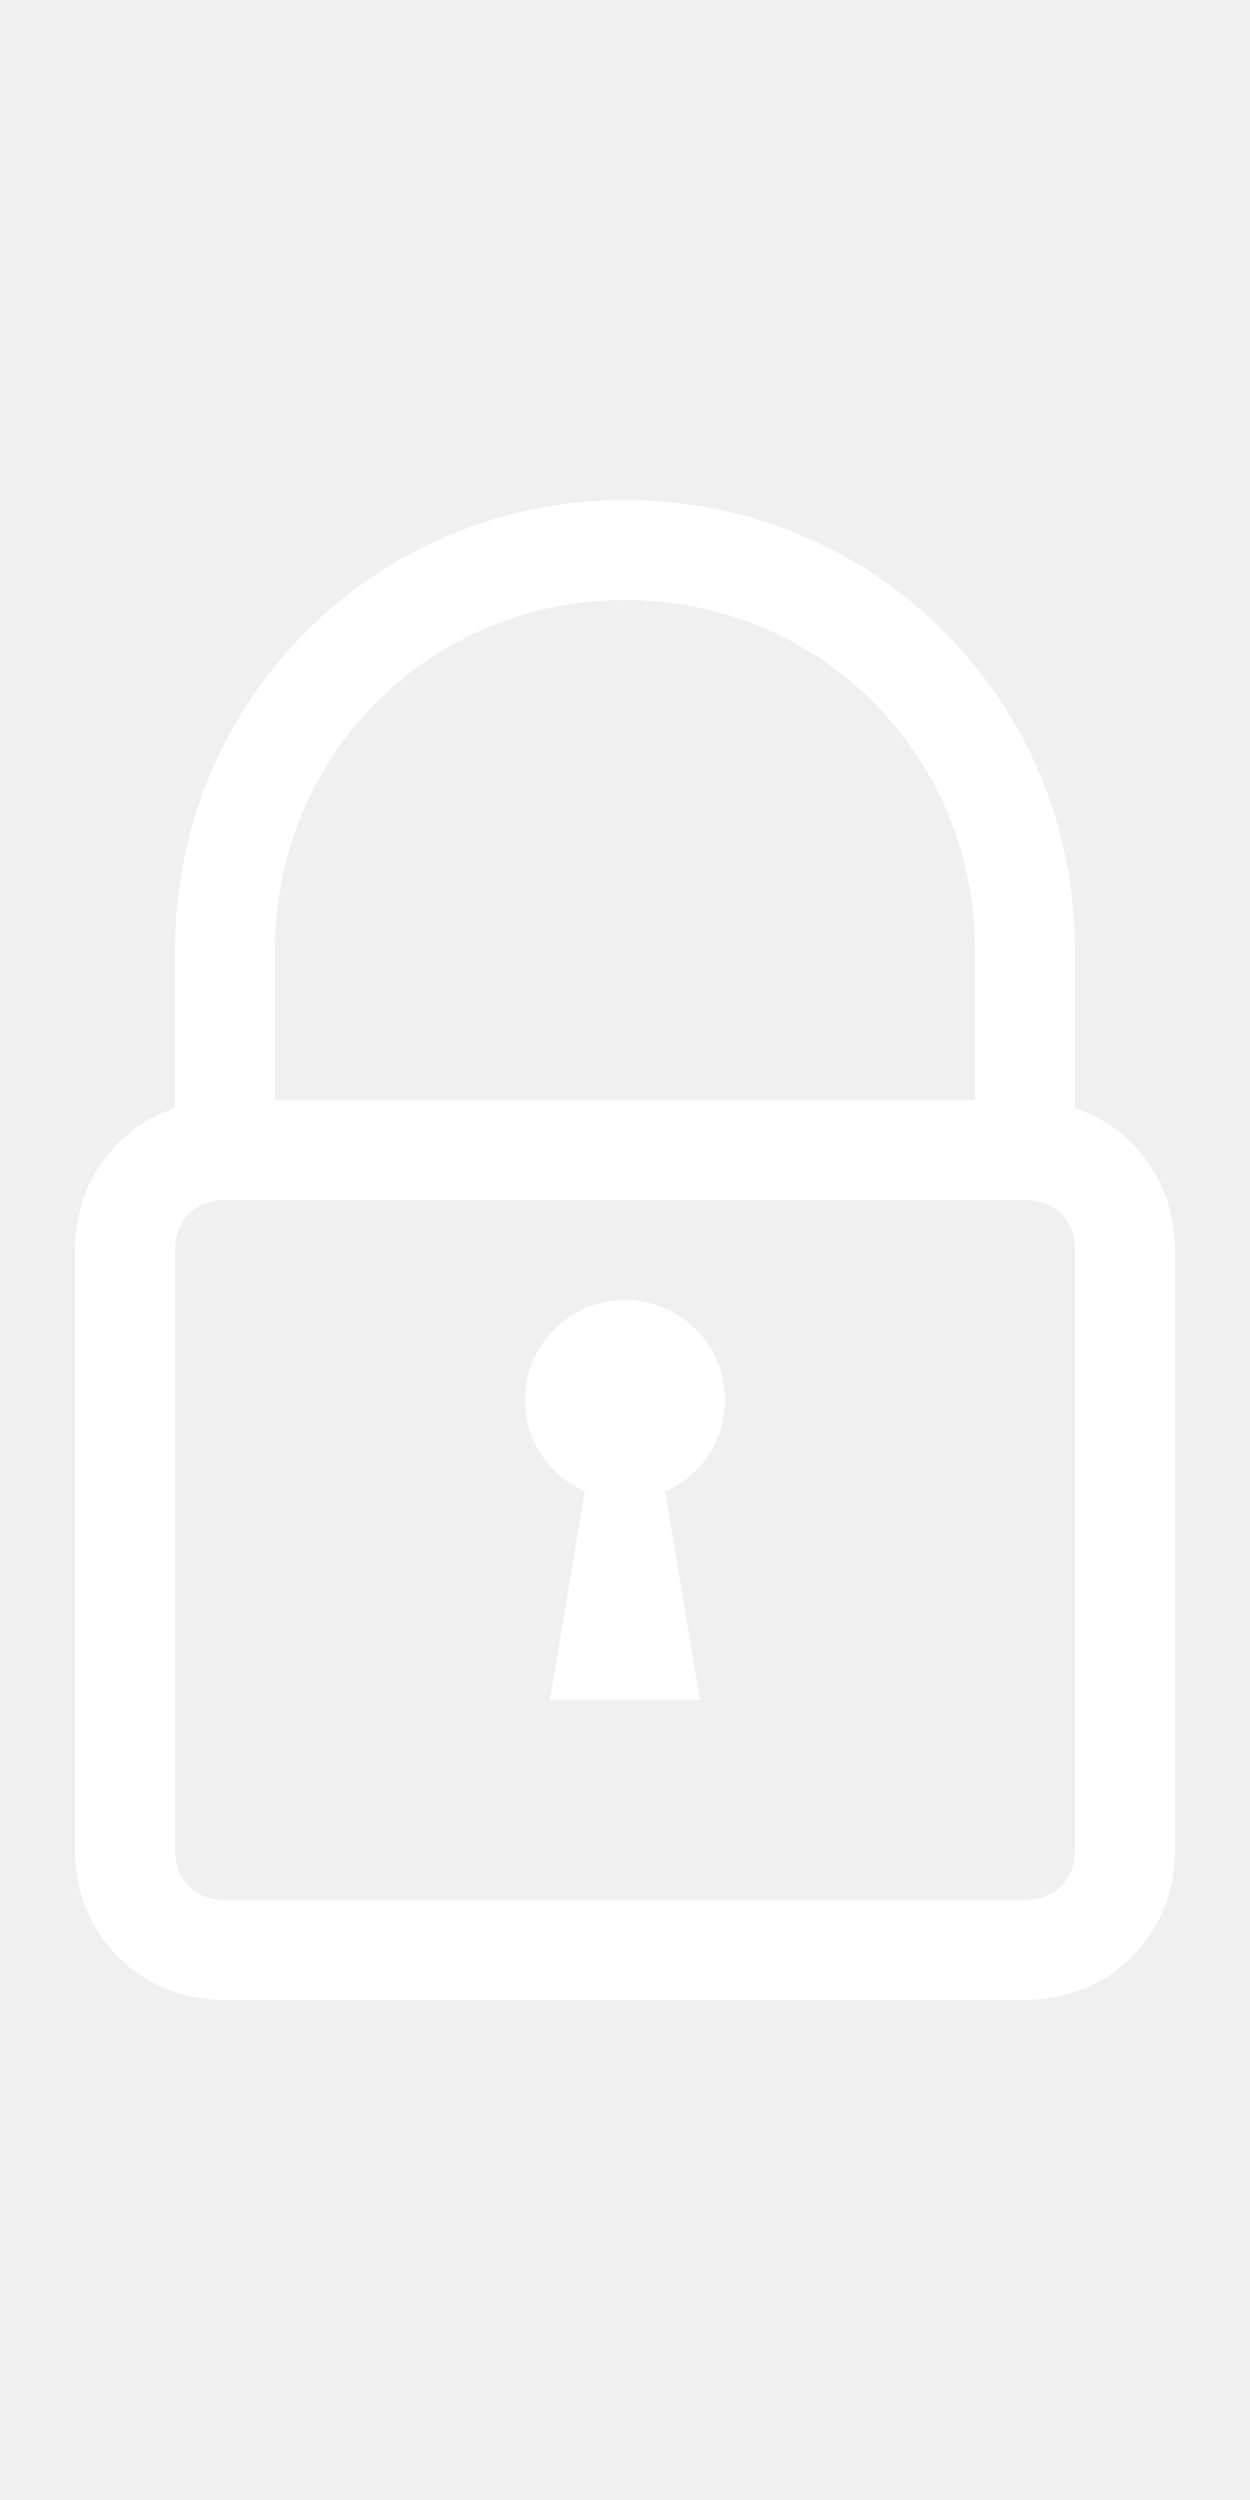
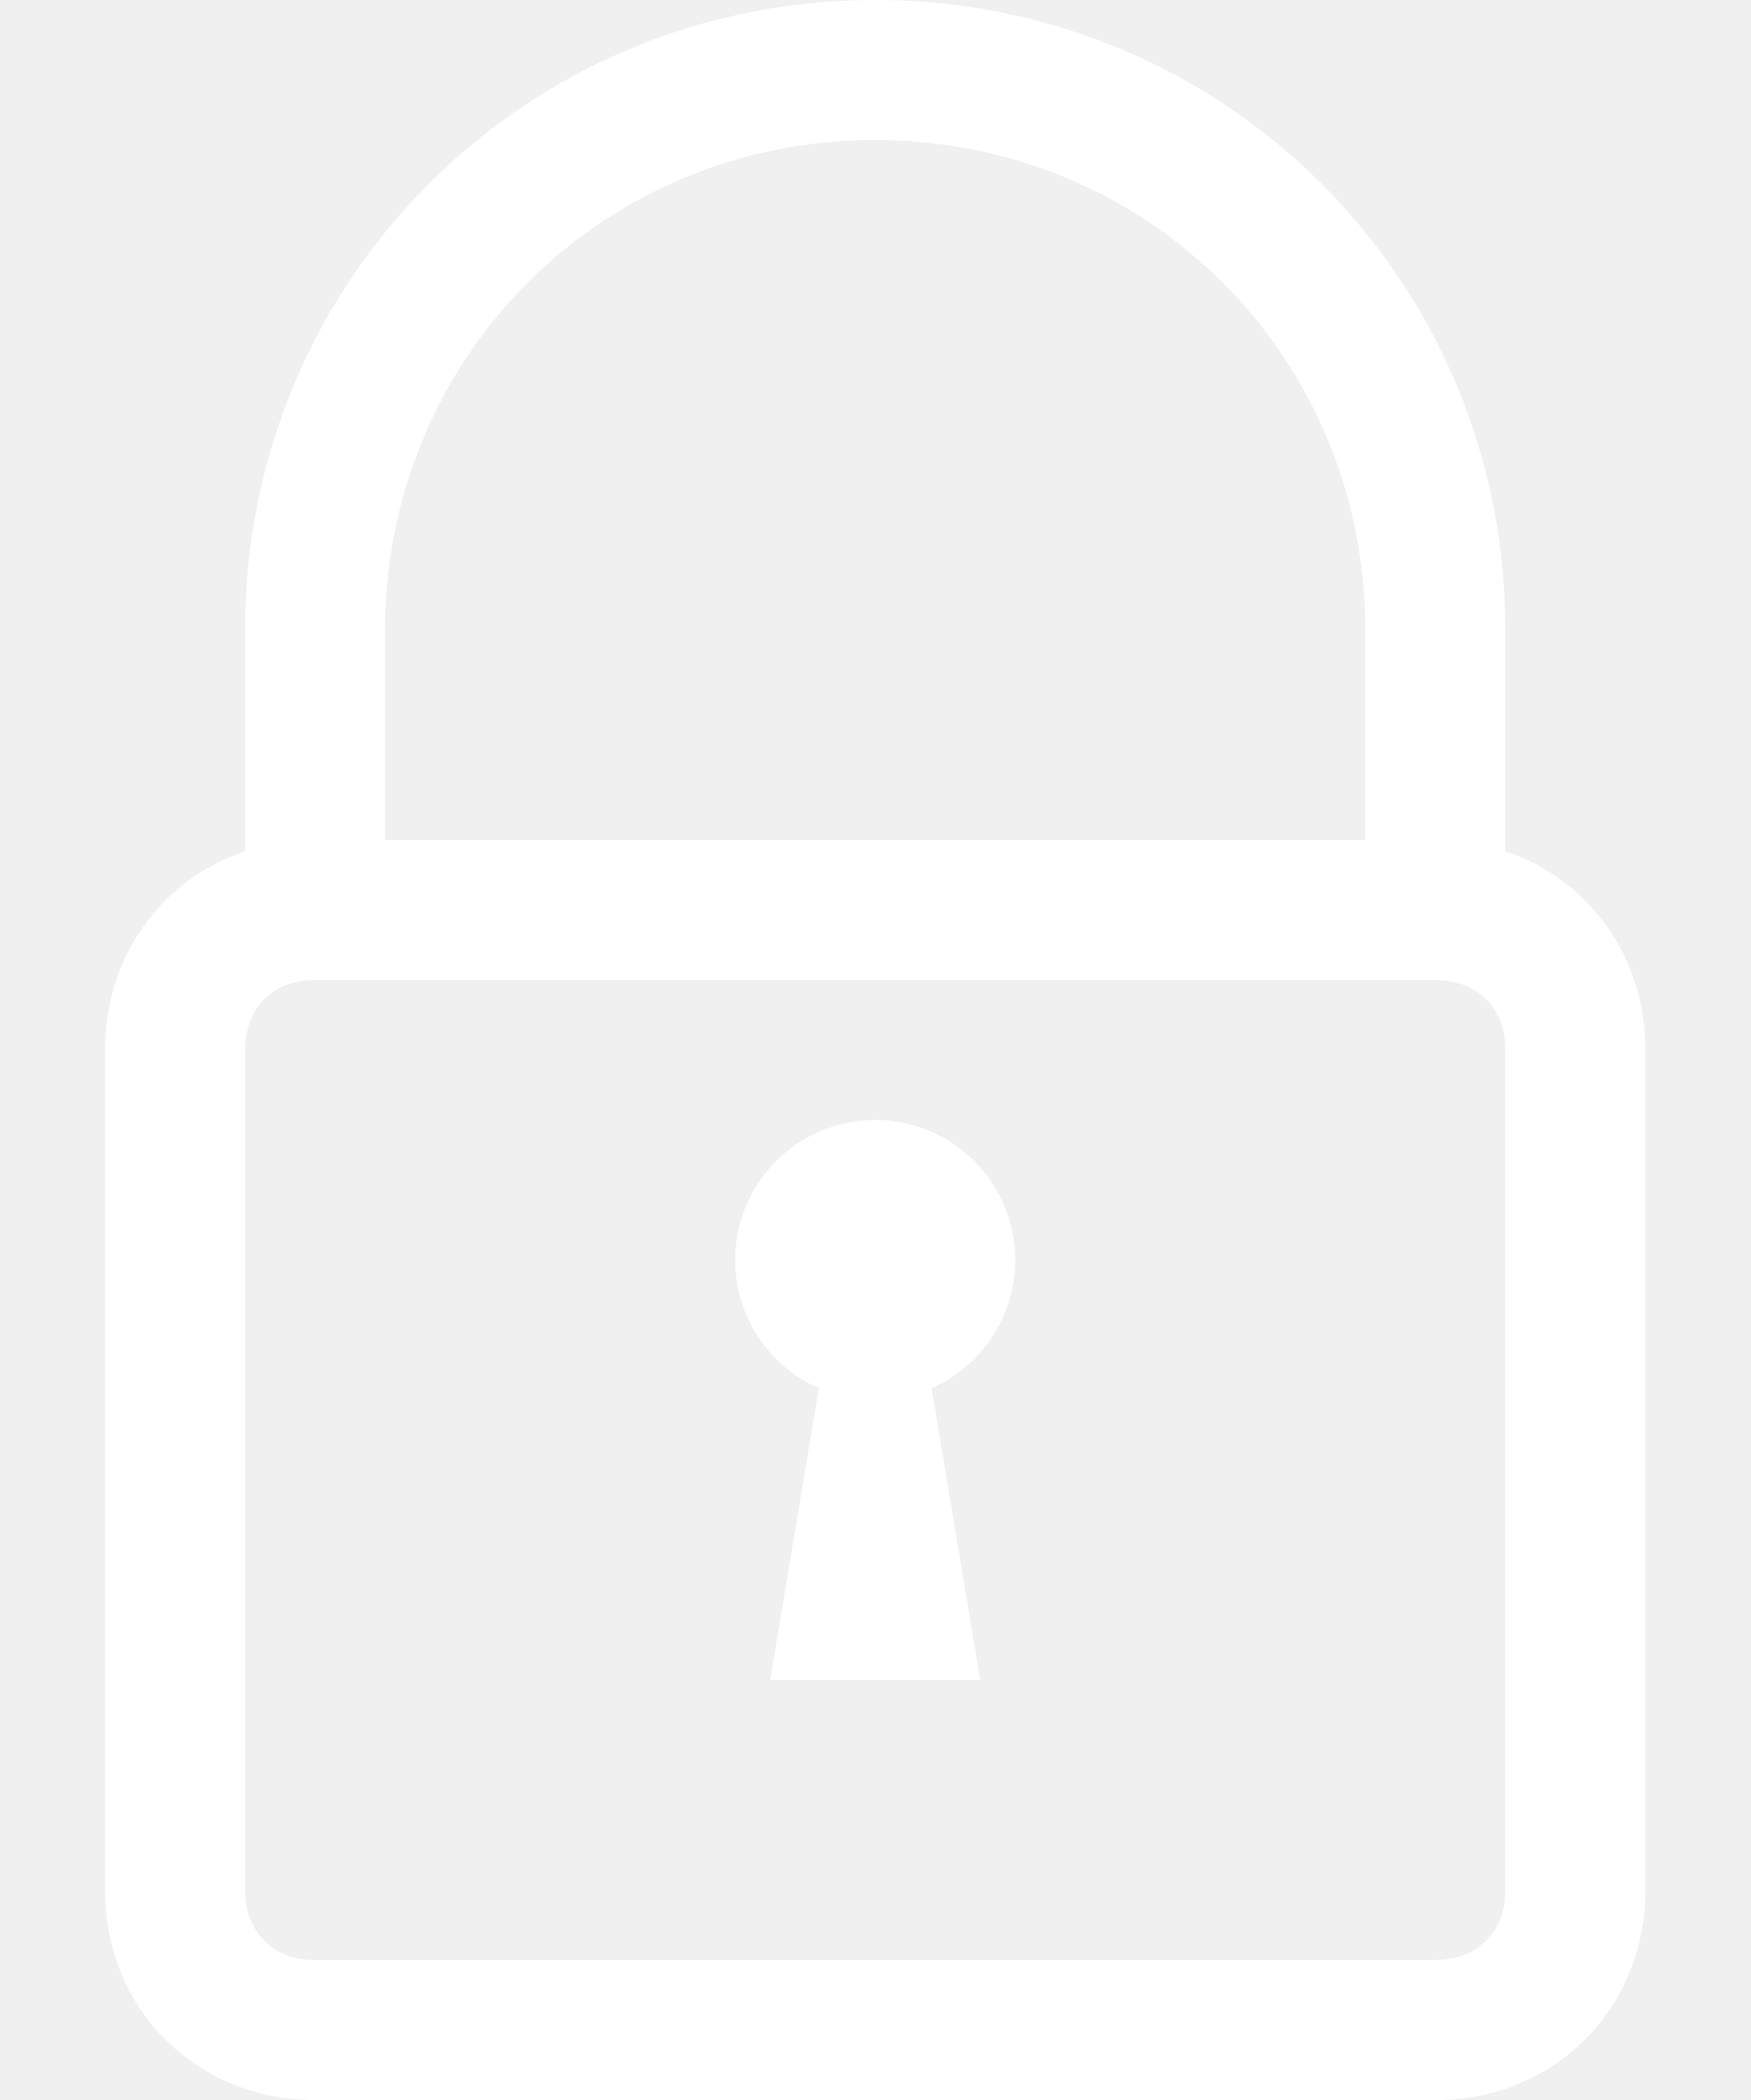
- <svg xmlns="http://www.w3.org/2000/svg" style="fill: white;" viewBox="12.5 0 25 50" enable-background="new 0 0 50 50">
+ <svg xmlns="http://www.w3.org/2000/svg" style="fill: white;" viewBox="12.5 10 25 30" enable-background="new 0 0 50 50">
  <path d="M34 23h-2v-4c0-3.9-3.1-7-7-7s-7 3.1-7 7v4h-2v-4c0-5 4-9 9-9s9 4 9 9v4z" />
  <path d="M33 40H17c-1.7 0-3-1.3-3-3V25c0-1.7 1.3-3 3-3h16c1.7 0 3 1.3 3 3v12c0 1.7-1.3 3-3 3zM17 24c-.6 0-1 .4-1 1v12c0 .6.4 1 1 1h16c.6 0 1-.4 1-1V25c0-.6-.4-1-1-1H17z" />
  <circle cx="25" cy="28" r="2" />
  <path d="M25.5 28h-1l-1 6h3z" />
</svg>
